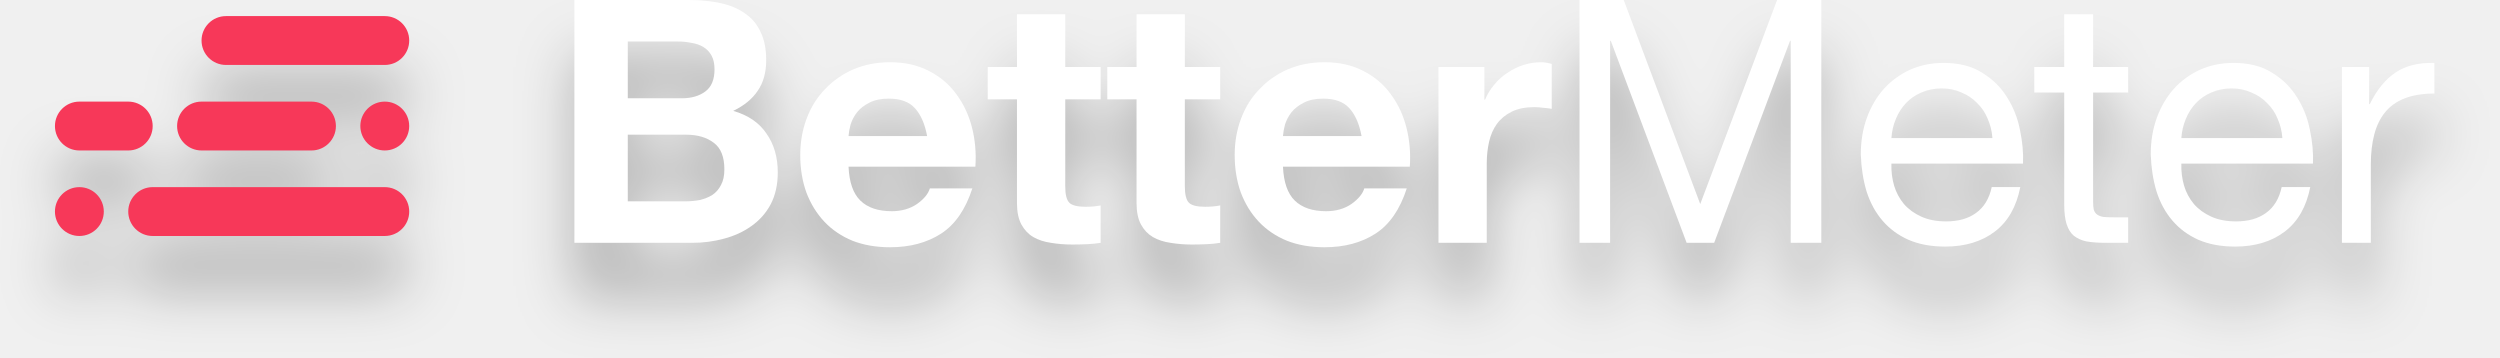
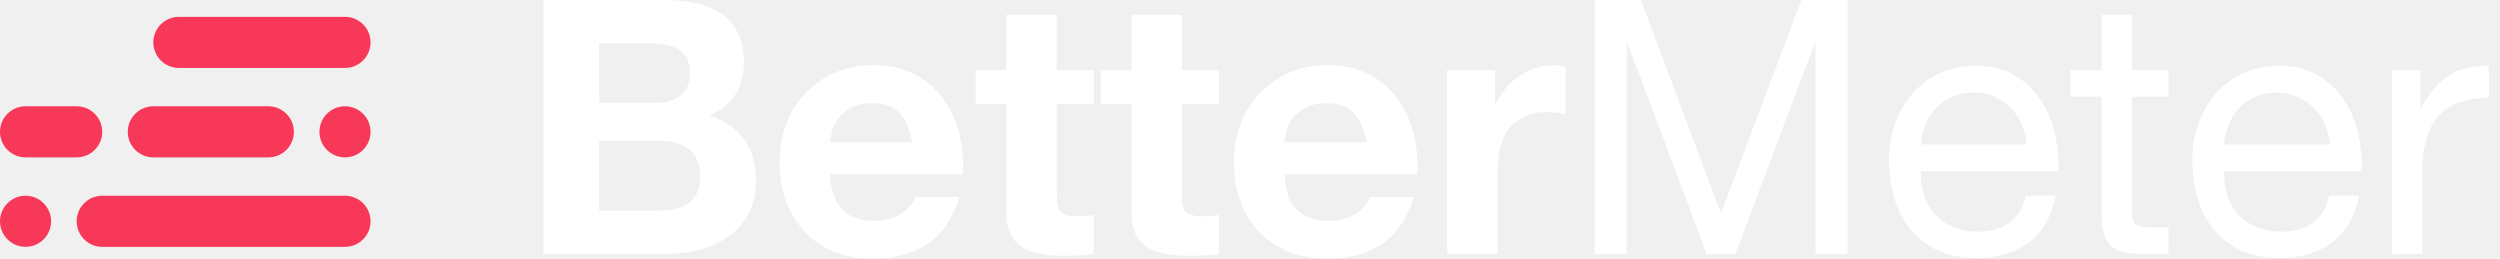
- <svg xmlns="http://www.w3.org/2000/svg" width="182" height="26" viewBox="0 0 182 26" fill="none">
-   <g filter="url(#filter0_d)">
-     <path d="M45.703 7.155V3.021H49.343C49.689 3.021 50.019 3.054 50.333 3.12C50.663 3.169 50.952 3.268 51.199 3.417C51.447 3.565 51.645 3.772 51.794 4.036C51.942 4.3 52.017 4.638 52.017 5.051C52.017 5.794 51.794 6.33 51.348 6.66C50.902 6.99 50.333 7.155 49.64 7.155H45.703ZM41.816 0V17.678H50.382C51.175 17.678 51.942 17.579 52.685 17.381C53.444 17.183 54.113 16.878 54.691 16.465C55.285 16.052 55.755 15.524 56.102 14.88C56.448 14.22 56.622 13.444 56.622 12.553C56.622 11.447 56.349 10.506 55.805 9.73C55.276 8.938 54.468 8.385 53.378 8.072C54.171 7.692 54.765 7.205 55.161 6.611C55.574 6.017 55.78 5.274 55.78 4.382C55.78 3.557 55.64 2.864 55.359 2.303C55.095 1.741 54.715 1.296 54.22 0.966C53.725 0.619 53.131 0.371 52.437 0.223C51.744 0.074 50.977 0 50.135 0H41.816ZM45.703 14.658V9.805H49.937C50.779 9.805 51.455 10.003 51.967 10.399C52.479 10.778 52.734 11.422 52.734 12.33C52.734 12.792 52.652 13.172 52.487 13.469C52.338 13.766 52.132 14.005 51.868 14.187C51.604 14.352 51.298 14.476 50.952 14.559C50.605 14.624 50.242 14.658 49.862 14.658H45.703Z" fill="white" />
-     <path d="M67.494 9.904H61.774C61.791 9.656 61.84 9.376 61.923 9.062C62.022 8.748 62.179 8.451 62.393 8.171C62.624 7.89 62.921 7.659 63.285 7.477C63.664 7.279 64.135 7.18 64.696 7.18C65.554 7.18 66.19 7.411 66.602 7.873C67.031 8.336 67.329 9.012 67.494 9.904ZM61.774 12.132H71.009C71.075 11.142 70.993 10.193 70.762 9.285C70.531 8.377 70.151 7.568 69.623 6.858C69.111 6.149 68.451 5.587 67.642 5.175C66.833 4.746 65.884 4.531 64.795 4.531C63.821 4.531 62.93 4.704 62.121 5.051C61.328 5.398 60.644 5.876 60.066 6.487C59.488 7.081 59.042 7.791 58.729 8.616C58.415 9.442 58.258 10.333 58.258 11.29C58.258 12.281 58.407 13.188 58.704 14.014C59.018 14.839 59.455 15.549 60.016 16.143C60.578 16.737 61.263 17.199 62.071 17.53C62.88 17.843 63.788 18 64.795 18C66.247 18 67.485 17.67 68.509 17.01C69.532 16.349 70.291 15.252 70.787 13.717H67.692C67.576 14.113 67.263 14.492 66.751 14.856C66.239 15.202 65.628 15.376 64.919 15.376C63.928 15.376 63.169 15.12 62.641 14.608C62.112 14.096 61.824 13.271 61.774 12.132Z" fill="white" />
-     <path d="M77.551 4.878V1.04H74.035V4.878H71.906V7.23H74.035V14.781C74.035 15.425 74.143 15.945 74.357 16.341C74.572 16.737 74.861 17.043 75.224 17.257C75.603 17.472 76.033 17.612 76.511 17.678C77.007 17.761 77.526 17.802 78.071 17.802C78.418 17.802 78.773 17.794 79.136 17.777C79.499 17.761 79.829 17.728 80.126 17.678V14.955C79.961 14.988 79.788 15.012 79.606 15.029C79.425 15.045 79.235 15.054 79.037 15.054C78.443 15.054 78.046 14.955 77.848 14.757C77.65 14.559 77.551 14.162 77.551 13.568V7.23H80.126V4.878H77.551Z" fill="white" />
-     <path d="M86.256 4.878V1.04H82.74V4.878H80.611V7.23H82.74V14.781C82.74 15.425 82.847 15.945 83.062 16.341C83.276 16.737 83.565 17.043 83.928 17.257C84.308 17.472 84.737 17.612 85.216 17.678C85.711 17.761 86.231 17.802 86.776 17.802C87.122 17.802 87.477 17.794 87.84 17.777C88.203 17.761 88.534 17.728 88.831 17.678V14.955C88.666 14.988 88.492 15.012 88.311 15.029C88.129 15.045 87.939 15.054 87.741 15.054C87.147 15.054 86.751 14.955 86.553 14.757C86.355 14.559 86.256 14.162 86.256 13.568V7.23H88.831V4.878H86.256Z" fill="white" />
-     <path d="M99.12 9.904H93.4C93.417 9.656 93.466 9.376 93.549 9.062C93.648 8.748 93.805 8.451 94.019 8.171C94.25 7.89 94.547 7.659 94.911 7.477C95.29 7.279 95.761 7.18 96.322 7.18C97.18 7.18 97.816 7.411 98.228 7.873C98.657 8.336 98.955 9.012 99.12 9.904ZM93.4 12.132H102.635C102.702 11.142 102.619 10.193 102.388 9.285C102.157 8.377 101.777 7.568 101.249 6.858C100.737 6.149 100.077 5.587 99.268 5.175C98.459 4.746 97.51 4.531 96.421 4.531C95.447 4.531 94.556 4.704 93.747 5.051C92.955 5.398 92.27 5.876 91.692 6.487C91.114 7.081 90.668 7.791 90.355 8.616C90.041 9.442 89.885 10.333 89.885 11.29C89.885 12.281 90.033 13.188 90.33 14.014C90.644 14.839 91.081 15.549 91.642 16.143C92.204 16.737 92.889 17.199 93.697 17.53C94.506 17.843 95.414 18 96.421 18C97.873 18 99.111 17.67 100.135 17.01C101.158 16.349 101.917 15.252 102.413 13.717H99.318C99.202 14.113 98.889 14.492 98.377 14.856C97.865 15.202 97.254 15.376 96.545 15.376C95.554 15.376 94.795 15.12 94.267 14.608C93.739 14.096 93.45 13.271 93.4 12.132Z" fill="white" />
-     <path d="M104.721 4.878V17.678H108.236V11.909C108.236 11.332 108.294 10.795 108.41 10.3C108.525 9.805 108.715 9.376 108.979 9.012C109.26 8.633 109.623 8.336 110.069 8.121C110.514 7.906 111.059 7.799 111.703 7.799C111.917 7.799 112.14 7.816 112.371 7.849C112.602 7.865 112.8 7.89 112.966 7.923V4.655C112.685 4.572 112.429 4.531 112.198 4.531C111.752 4.531 111.323 4.597 110.91 4.729C110.498 4.861 110.11 5.051 109.747 5.298C109.384 5.53 109.062 5.818 108.781 6.165C108.501 6.495 108.278 6.858 108.113 7.254H108.063V4.878H104.721Z" fill="white" />
-     <path d="M114.988 0V17.678H117.216V2.971H117.266L122.787 17.678H124.792L130.314 2.971H130.363V17.678H132.592V0H129.373L123.777 14.856L118.206 0H114.988Z" fill="white" />
-     <path d="M145.048 10.052H137.694C137.727 9.557 137.835 9.095 138.016 8.666C138.198 8.22 138.445 7.832 138.759 7.502C139.073 7.172 139.444 6.916 139.873 6.735C140.319 6.536 140.814 6.437 141.359 6.437C141.887 6.437 142.365 6.536 142.795 6.735C143.24 6.916 143.62 7.172 143.934 7.502C144.264 7.816 144.52 8.195 144.701 8.641C144.899 9.087 145.015 9.557 145.048 10.052ZM147.078 13.618H144.998C144.817 14.459 144.437 15.087 143.859 15.499C143.298 15.912 142.572 16.118 141.68 16.118C140.987 16.118 140.385 16.003 139.873 15.772C139.361 15.541 138.94 15.235 138.61 14.856C138.28 14.459 138.041 14.014 137.892 13.519C137.744 13.007 137.678 12.47 137.694 11.909H147.276C147.309 11.133 147.235 10.316 147.053 9.458C146.888 8.6 146.575 7.807 146.112 7.081C145.667 6.355 145.064 5.761 144.305 5.298C143.562 4.82 142.621 4.58 141.482 4.58C140.608 4.58 139.799 4.746 139.056 5.076C138.33 5.406 137.694 5.868 137.15 6.462C136.621 7.056 136.209 7.758 135.912 8.567C135.614 9.376 135.466 10.267 135.466 11.241C135.499 12.215 135.639 13.114 135.887 13.94C136.151 14.765 136.539 15.475 137.051 16.069C137.562 16.663 138.189 17.125 138.932 17.455C139.691 17.785 140.583 17.951 141.606 17.951C143.059 17.951 144.264 17.587 145.221 16.861C146.178 16.135 146.797 15.054 147.078 13.618Z" fill="white" />
-     <path d="M152.379 4.878V1.04H150.275V4.878H148.096V6.735H150.275V14.88C150.275 15.475 150.332 15.953 150.448 16.316C150.564 16.68 150.737 16.96 150.968 17.158C151.216 17.356 151.529 17.497 151.909 17.579C152.305 17.645 152.775 17.678 153.32 17.678H154.929V15.821H153.964C153.634 15.821 153.361 15.813 153.147 15.796C152.949 15.763 152.792 15.706 152.676 15.623C152.561 15.541 152.478 15.425 152.429 15.277C152.396 15.128 152.379 14.93 152.379 14.682V6.735H154.929V4.878H152.379Z" fill="white" />
-     <path d="M166.156 10.052H158.802C158.836 9.557 158.943 9.095 159.124 8.666C159.306 8.22 159.554 7.832 159.867 7.502C160.181 7.172 160.552 6.916 160.981 6.735C161.427 6.536 161.922 6.437 162.467 6.437C162.995 6.437 163.474 6.536 163.903 6.735C164.349 6.916 164.728 7.172 165.042 7.502C165.372 7.816 165.628 8.195 165.809 8.641C166.007 9.087 166.123 9.557 166.156 10.052ZM168.186 13.618H166.106C165.925 14.459 165.545 15.087 164.968 15.499C164.406 15.912 163.68 16.118 162.789 16.118C162.095 16.118 161.493 16.003 160.981 15.772C160.47 15.541 160.049 15.235 159.719 14.856C159.388 14.459 159.149 14.014 159.001 13.519C158.852 13.007 158.786 12.47 158.802 11.909H168.384C168.417 11.133 168.343 10.316 168.162 9.458C167.996 8.6 167.683 7.807 167.221 7.081C166.775 6.355 166.173 5.761 165.413 5.298C164.67 4.82 163.73 4.58 162.591 4.58C161.716 4.58 160.907 4.746 160.164 5.076C159.438 5.406 158.802 5.868 158.258 6.462C157.73 7.056 157.317 7.758 157.02 8.567C156.723 9.376 156.574 10.267 156.574 11.241C156.607 12.215 156.747 13.114 156.995 13.94C157.259 14.765 157.647 15.475 158.159 16.069C158.67 16.663 159.298 17.125 160.04 17.455C160.8 17.785 161.691 17.951 162.714 17.951C164.167 17.951 165.372 17.587 166.329 16.861C167.287 16.135 167.906 15.054 168.186 13.618Z" fill="white" />
-     <path d="M170.492 4.878V17.678H172.596V11.983C172.596 11.158 172.679 10.432 172.844 9.805C173.009 9.161 173.273 8.616 173.636 8.171C173.999 7.725 174.478 7.387 175.072 7.155C175.666 6.924 176.384 6.809 177.226 6.809V4.58C176.087 4.547 175.146 4.779 174.404 5.274C173.661 5.769 173.034 6.536 172.522 7.576H172.472V4.878H170.492Z" fill="white" />
-     <rect x="14.672" y="1.172" width="15.119" height="3.557" rx="1.779" fill="#F73859" />
-     <rect x="12.893" y="7.397" width="11.561" height="3.557" rx="1.779" fill="#F73859" />
-     <rect x="4" y="7.397" width="7.115" height="3.557" rx="1.779" fill="#F73859" />
-     <rect x="26.233" y="7.397" width="3.557" height="3.557" rx="1.779" fill="#F73859" />
-     <rect x="4" y="13.623" width="3.557" height="3.557" rx="1.779" fill="#F73859" />
-     <rect x="9.336" y="13.623" width="20.455" height="3.557" rx="1.779" fill="#F73859" />
+ <svg xmlns="http://www.w3.org/2000/svg" width="174px" height="18px" viewBox="0 0 174 18" version="1.1">
+   <g id="Page-1" stroke="none" stroke-width="1" fill="none" fill-rule="evenodd">
+     <g id="logo" fill-rule="nonzero">
+       <path d="M41.703,7.155 L41.703,3.021 L45.343,3.021 C45.689,3.021 46.019,3.054 46.333,3.12 C46.663,3.169 46.952,3.268 47.199,3.417 C47.447,3.565 47.645,3.772 47.794,4.036 C47.942,4.3 48.017,4.638 48.017,5.051 C48.017,5.794 47.794,6.33 47.348,6.66 C46.902,6.99 46.333,7.155 45.64,7.155 L41.703,7.155 Z M37.816,0 L37.816,17.678 L46.382,17.678 C47.175,17.678 47.942,17.579 48.685,17.381 C49.444,17.183 50.113,16.878 50.691,16.465 C51.285,16.052 51.755,15.524 52.102,14.88 C52.448,14.22 52.622,13.444 52.622,12.553 C52.622,11.447 52.349,10.506 51.805,9.73 C51.276,8.938 50.468,8.385 49.378,8.072 C50.171,7.692 50.765,7.205 51.161,6.611 C51.574,6.017 51.78,5.274 51.78,4.382 C51.78,3.557 51.64,2.864 51.359,2.303 C51.095,1.741 50.715,1.296 50.22,0.966 C49.725,0.619 49.131,0.371 48.437,0.223 C47.744,0.074 46.977,0 46.135,0 L37.816,0 Z M41.703,14.658 L41.703,9.805 L45.937,9.805 C46.779,9.805 47.455,10.003 47.967,10.399 C48.479,10.778 48.734,11.422 48.734,12.33 C48.734,12.792 48.652,13.172 48.487,13.469 C48.338,13.766 48.132,14.005 47.868,14.187 C47.604,14.352 47.298,14.476 46.952,14.559 C46.605,14.624 46.242,14.658 45.862,14.658 L41.703,14.658 Z" id="Shape" fill="#FFFFFF" />
+       <path d="M63.494,9.904 L57.774,9.904 C57.791,9.656 57.84,9.376 57.923,9.062 C58.022,8.748 58.179,8.451 58.393,8.171 C58.624,7.89 58.921,7.659 59.285,7.477 C59.664,7.279 60.135,7.18 60.696,7.18 C61.554,7.18 62.19,7.411 62.602,7.873 C63.031,8.336 63.328,9.012 63.494,9.904 Z M57.774,12.132 L67.009,12.132 C67.075,11.142 66.993,10.193 66.762,9.285 C66.531,8.377 66.151,7.568 65.623,6.858 C65.111,6.149 64.451,5.587 63.642,5.175 C62.833,4.746 61.884,4.531 60.795,4.531 C59.821,4.531 58.93,4.704 58.121,5.051 C57.328,5.398 56.644,5.876 56.066,6.487 C55.488,7.081 55.042,7.791 54.729,8.616 C54.415,9.442 54.258,10.333 54.258,11.29 C54.258,12.281 54.407,13.188 54.704,14.014 C55.018,14.839 55.455,15.549 56.016,16.143 C56.578,16.737 57.263,17.199 58.071,17.53 C58.88,17.843 59.788,18 60.795,18 C62.247,18 63.485,17.67 64.509,17.01 C65.532,16.349 66.291,15.252 66.787,13.717 L63.692,13.717 C63.576,14.113 63.263,14.492 62.751,14.856 C62.239,15.202 61.628,15.376 60.919,15.376 C59.928,15.376 59.169,15.12 58.641,14.608 C58.112,14.096 57.824,13.271 57.774,12.132 Z" id="Shape" fill="#FFFFFF" />
+       <path d="M73.551,4.878 L73.551,1.04 L70.035,1.04 L70.035,4.878 L67.906,4.878 L67.906,7.23 L70.035,7.23 L70.035,14.781 C70.035,15.425 70.143,15.945 70.357,16.341 C70.572,16.737 70.861,17.043 71.224,17.257 C71.603,17.472 72.033,17.612 72.511,17.678 C73.007,17.761 73.526,17.802 74.071,17.802 C74.418,17.802 74.773,17.794 75.136,17.777 C75.499,17.761 75.829,17.728 76.126,17.678 L76.126,14.955 C75.961,14.988 75.788,15.012 75.606,15.029 C75.425,15.045 75.235,15.054 75.037,15.054 C74.443,15.054 74.046,14.955 73.848,14.757 C73.65,14.559 73.551,14.162 73.551,13.568 L73.551,7.23 L76.126,7.23 L76.126,4.878 L73.551,4.878 Z" id="Path" fill="#FFFFFF" />
+       <path d="M82.256,4.878 L82.256,1.04 L78.74,1.04 L78.74,4.878 L76.611,4.878 L76.611,7.23 L78.74,7.23 L78.74,14.781 C78.74,15.425 78.847,15.945 79.062,16.341 C79.276,16.737 79.565,17.043 79.928,17.257 C80.308,17.472 80.737,17.612 81.216,17.678 C81.711,17.761 82.231,17.802 82.776,17.802 C83.122,17.802 83.477,17.794 83.84,17.777 C84.203,17.761 84.534,17.728 84.831,17.678 L84.831,14.955 C84.666,14.988 84.492,15.012 84.311,15.029 C84.129,15.045 83.939,15.054 83.741,15.054 C83.147,15.054 82.751,14.955 82.553,14.757 C82.355,14.559 82.256,14.162 82.256,13.568 L82.256,7.23 L84.831,7.23 L84.831,4.878 L82.256,4.878 Z" id="Path" fill="#FFFFFF" />
+       <path d="M95.12,9.904 L89.4,9.904 C89.417,9.656 89.466,9.376 89.549,9.062 C89.648,8.748 89.805,8.451 90.019,8.171 C90.25,7.89 90.547,7.659 90.911,7.477 C91.29,7.279 91.761,7.18 92.322,7.18 C93.18,7.18 93.816,7.411 94.228,7.873 C94.657,8.336 94.955,9.012 95.12,9.904 Z M89.4,12.132 L98.635,12.132 C98.702,11.142 98.619,10.193 98.388,9.285 C98.157,8.377 97.777,7.568 97.249,6.858 C96.737,6.149 96.077,5.587 95.268,5.175 C94.459,4.746 93.51,4.531 92.421,4.531 C91.447,4.531 90.556,4.704 89.747,5.051 C88.955,5.398 88.27,5.876 87.692,6.487 C87.114,7.081 86.668,7.791 86.355,8.616 C86.041,9.442 85.885,10.333 85.885,11.29 C85.885,12.281 86.033,13.188 86.33,14.014 C86.644,14.839 87.081,15.549 87.642,16.143 C88.204,16.737 88.889,17.199 89.697,17.53 C90.506,17.843 91.414,18 92.421,18 C93.873,18 95.111,17.67 96.135,17.01 C97.158,16.349 97.917,15.252 98.413,13.717 L95.318,13.717 C95.202,14.113 94.889,14.492 94.377,14.856 C93.865,15.202 93.254,15.376 92.545,15.376 C91.554,15.376 90.795,15.12 90.267,14.608 C89.739,14.096 89.45,13.271 89.4,12.132 Z" id="Shape" fill="#FFFFFF" />
+       <path d="M100.721,4.878 L100.721,17.678 L104.236,17.678 L104.236,11.909 C104.236,11.332 104.294,10.795 104.41,10.3 C104.525,9.805 104.715,9.376 104.979,9.012 C105.26,8.633 105.623,8.336 106.069,8.121 C106.514,7.906 107.059,7.799 107.703,7.799 C107.917,7.799 108.14,7.816 108.371,7.849 C108.602,7.865 108.8,7.89 108.966,7.923 L108.966,4.655 C108.685,4.572 108.429,4.531 108.198,4.531 C107.752,4.531 107.323,4.597 106.91,4.729 C106.498,4.861 106.11,5.051 105.747,5.298 C105.384,5.53 105.062,5.818 104.781,6.165 C104.501,6.495 104.278,6.858 104.113,7.254 L104.063,7.254 L104.063,4.878 L100.721,4.878 Z" id="Path" fill="#FFFFFF" />
+       <polygon id="Path" fill="#FFFFFF" points="110.988 0 110.988 17.678 113.216 17.678 113.216 2.971 113.266 2.971 118.787 17.678 120.792 17.678 126.314 2.971 126.363 2.971 126.363 17.678 128.592 17.678 128.592 0 125.373 0 119.777 14.856 114.206 0" />
+       <path d="M141.048,10.052 L133.694,10.052 C133.727,9.557 133.835,9.095 134.016,8.666 C134.198,8.22 134.445,7.832 134.759,7.502 C135.073,7.172 135.444,6.916 135.873,6.735 C136.319,6.536 136.814,6.437 137.359,6.437 C137.887,6.437 138.365,6.536 138.795,6.735 C139.24,6.916 139.62,7.172 139.934,7.502 C140.264,7.816 140.52,8.195 140.701,8.641 C140.899,9.087 141.015,9.557 141.048,10.052 Z M143.078,13.618 L140.998,13.618 C140.817,14.459 140.437,15.087 139.859,15.499 C139.298,15.912 138.572,16.118 137.68,16.118 C136.987,16.118 136.385,16.003 135.873,15.772 C135.361,15.541 134.94,15.235 134.61,14.856 C134.28,14.459 134.041,14.014 133.892,13.519 C133.744,13.007 133.678,12.47 133.694,11.909 L143.276,11.909 C143.309,11.133 143.235,10.316 143.053,9.458 C142.888,8.6 142.575,7.807 142.112,7.081 C141.667,6.355 141.064,5.761 140.305,5.298 C139.562,4.82 138.621,4.58 137.482,4.58 C136.608,4.58 135.799,4.746 135.056,5.076 C134.33,5.406 133.694,5.868 133.15,6.462 C132.621,7.056 132.209,7.758 131.912,8.567 C131.614,9.376 131.466,10.267 131.466,11.241 C131.499,12.215 131.639,13.114 131.887,13.94 C132.151,14.765 132.539,15.475 133.051,16.069 C133.562,16.663 134.189,17.125 134.932,17.455 C135.691,17.785 136.583,17.951 137.606,17.951 C139.059,17.951 140.264,17.587 141.221,16.861 C142.178,16.135 142.797,15.054 143.078,13.618 Z" id="Shape" fill="#FFFFFF" />
+       <path d="M148.379,4.878 L148.379,1.04 L146.275,1.04 L146.275,4.878 L144.096,4.878 L144.096,6.735 L146.275,6.735 L146.275,14.88 C146.275,15.475 146.332,15.953 146.448,16.316 C146.564,16.68 146.737,16.96 146.968,17.158 C147.216,17.356 147.529,17.497 147.909,17.579 C148.305,17.645 148.775,17.678 149.32,17.678 L150.929,17.678 L150.929,15.821 L149.964,15.821 C149.634,15.821 149.361,15.813 149.147,15.796 C148.949,15.763 148.792,15.706 148.676,15.623 C148.561,15.541 148.478,15.425 148.429,15.277 C148.396,15.128 148.379,14.93 148.379,14.682 L148.379,6.735 L150.929,6.735 L150.929,4.878 L148.379,4.878 Z" id="Path" fill="#FFFFFF" />
+       <path d="M162.156,10.052 L154.802,10.052 C154.836,9.557 154.943,9.095 155.124,8.666 C155.306,8.22 155.554,7.832 155.867,7.502 C156.181,7.172 156.552,6.916 156.981,6.735 C157.427,6.536 157.922,6.437 158.467,6.437 C158.995,6.437 159.474,6.536 159.903,6.735 C160.349,6.916 160.728,7.172 161.042,7.502 C161.372,7.816 161.628,8.195 161.809,8.641 C162.007,9.087 162.123,9.557 162.156,10.052 Z M164.186,13.618 L162.106,13.618 C161.925,14.459 161.545,15.087 160.968,15.499 C160.406,15.912 159.68,16.118 158.789,16.118 C158.095,16.118 157.493,16.003 156.981,15.772 C156.47,15.541 156.049,15.235 155.719,14.856 C155.388,14.459 155.149,14.014 155.001,13.519 C154.852,13.007 154.786,12.47 154.802,11.909 L164.384,11.909 C164.417,11.133 164.343,10.316 164.162,9.458 C163.996,8.6 163.683,7.807 163.221,7.081 C162.775,6.355 162.173,5.761 161.413,5.298 C160.67,4.82 159.73,4.58 158.591,4.58 C157.716,4.58 156.907,4.746 156.164,5.076 C155.438,5.406 154.802,5.868 154.258,6.462 C153.73,7.056 153.317,7.758 153.02,8.567 C152.723,9.376 152.574,10.267 152.574,11.241 C152.607,12.215 152.747,13.114 152.995,13.94 C153.259,14.765 153.647,15.475 154.159,16.069 C154.67,16.663 155.298,17.125 156.04,17.455 C156.8,17.785 157.691,17.951 158.714,17.951 C160.167,17.951 161.372,17.587 162.329,16.861 C163.287,16.135 163.906,15.054 164.186,13.618 Z" id="Shape" fill="#FFFFFF" />
+       <path d="M166.492,4.878 L166.492,17.678 L168.596,17.678 L168.596,11.983 C168.596,11.158 168.679,10.432 168.844,9.805 C169.009,9.161 169.273,8.616 169.636,8.171 C169.999,7.725 170.478,7.387 171.072,7.155 C171.666,6.924 172.384,6.809 173.226,6.809 L173.226,4.58 C172.087,4.547 171.146,4.779 170.404,5.274 C169.661,5.769 169.034,6.536 168.522,7.576 L168.472,7.576 L168.472,4.878 L166.492,4.878 Z" id="Path" fill="#FFFFFF" />
+       <rect id="Rectangle" fill="#F73859" x="10.672" y="1.172" width="15.119" height="3.557" rx="1.779" />
+       <rect id="Rectangle" fill="#F73859" x="8.893" y="7.397" width="11.561" height="3.557" rx="1.779" />
+       <rect id="Rectangle" fill="#F73859" x="0" y="7.397" width="7.115" height="3.557" rx="1.779" />
+       <rect id="Rectangle" fill="#F73859" x="22.233" y="7.397" width="3.557" height="3.557" rx="1.779" />
+       <rect id="Rectangle" fill="#F73859" x="0" y="13.623" width="3.557" height="3.557" rx="1.779" />
+       <rect id="Rectangle" fill="#F73859" x="5.336" y="13.623" width="20.455" height="3.557" rx="1.779" />
+     </g>
  </g>
-   <defs>
-     <filter id="filter0_d" x="0" y="0" width="181.226" height="26" filterUnits="userSpaceOnUse" color-interpolation-filters="sRGB">
-       <feFlood flood-opacity="0" result="BackgroundImageFix" />
-       <feColorMatrix in="SourceAlpha" type="matrix" values="0 0 0 0 0 0 0 0 0 0 0 0 0 0 0 0 0 0 127 0" />
-       <feOffset dy="4" />
-       <feGaussianBlur stdDeviation="2" />
-       <feColorMatrix type="matrix" values="0 0 0 0 0 0 0 0 0 0 0 0 0 0 0 0 0 0 0.25 0" />
-       <feBlend mode="normal" in2="BackgroundImageFix" result="effect1_dropShadow" />
-       <feBlend mode="normal" in="SourceGraphic" in2="effect1_dropShadow" result="shape" />
-     </filter>
-   </defs>
</svg>
